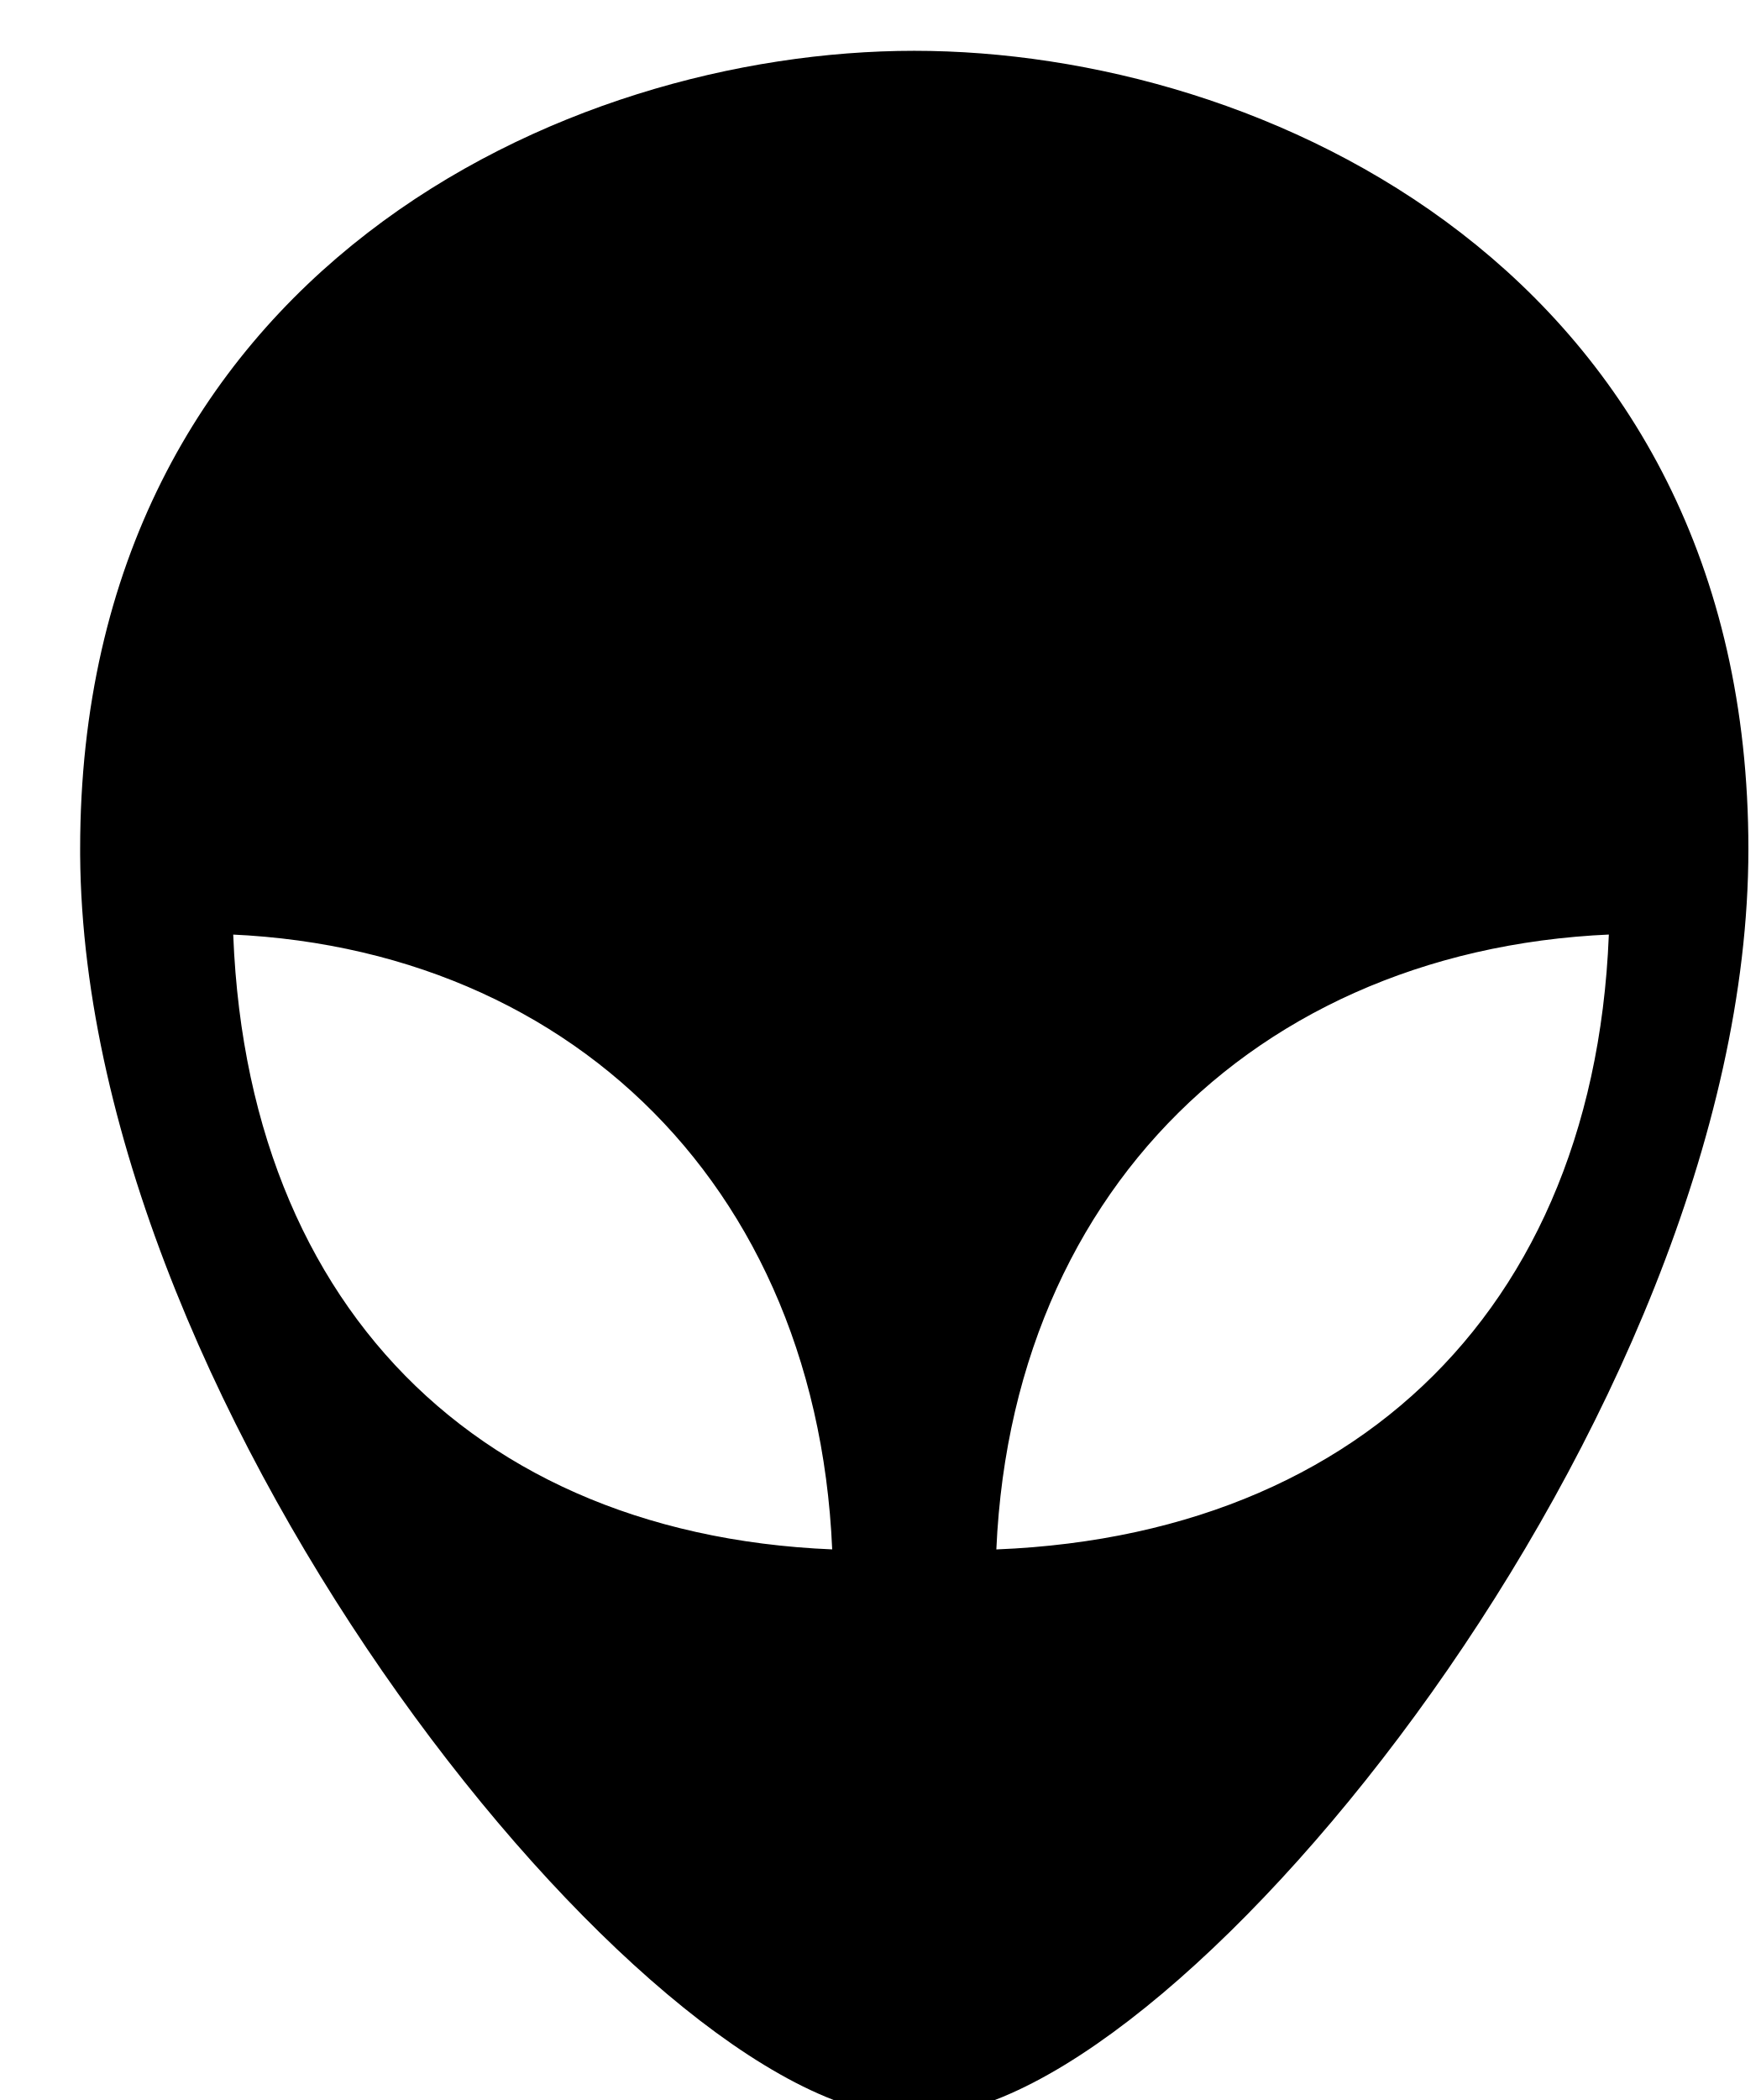
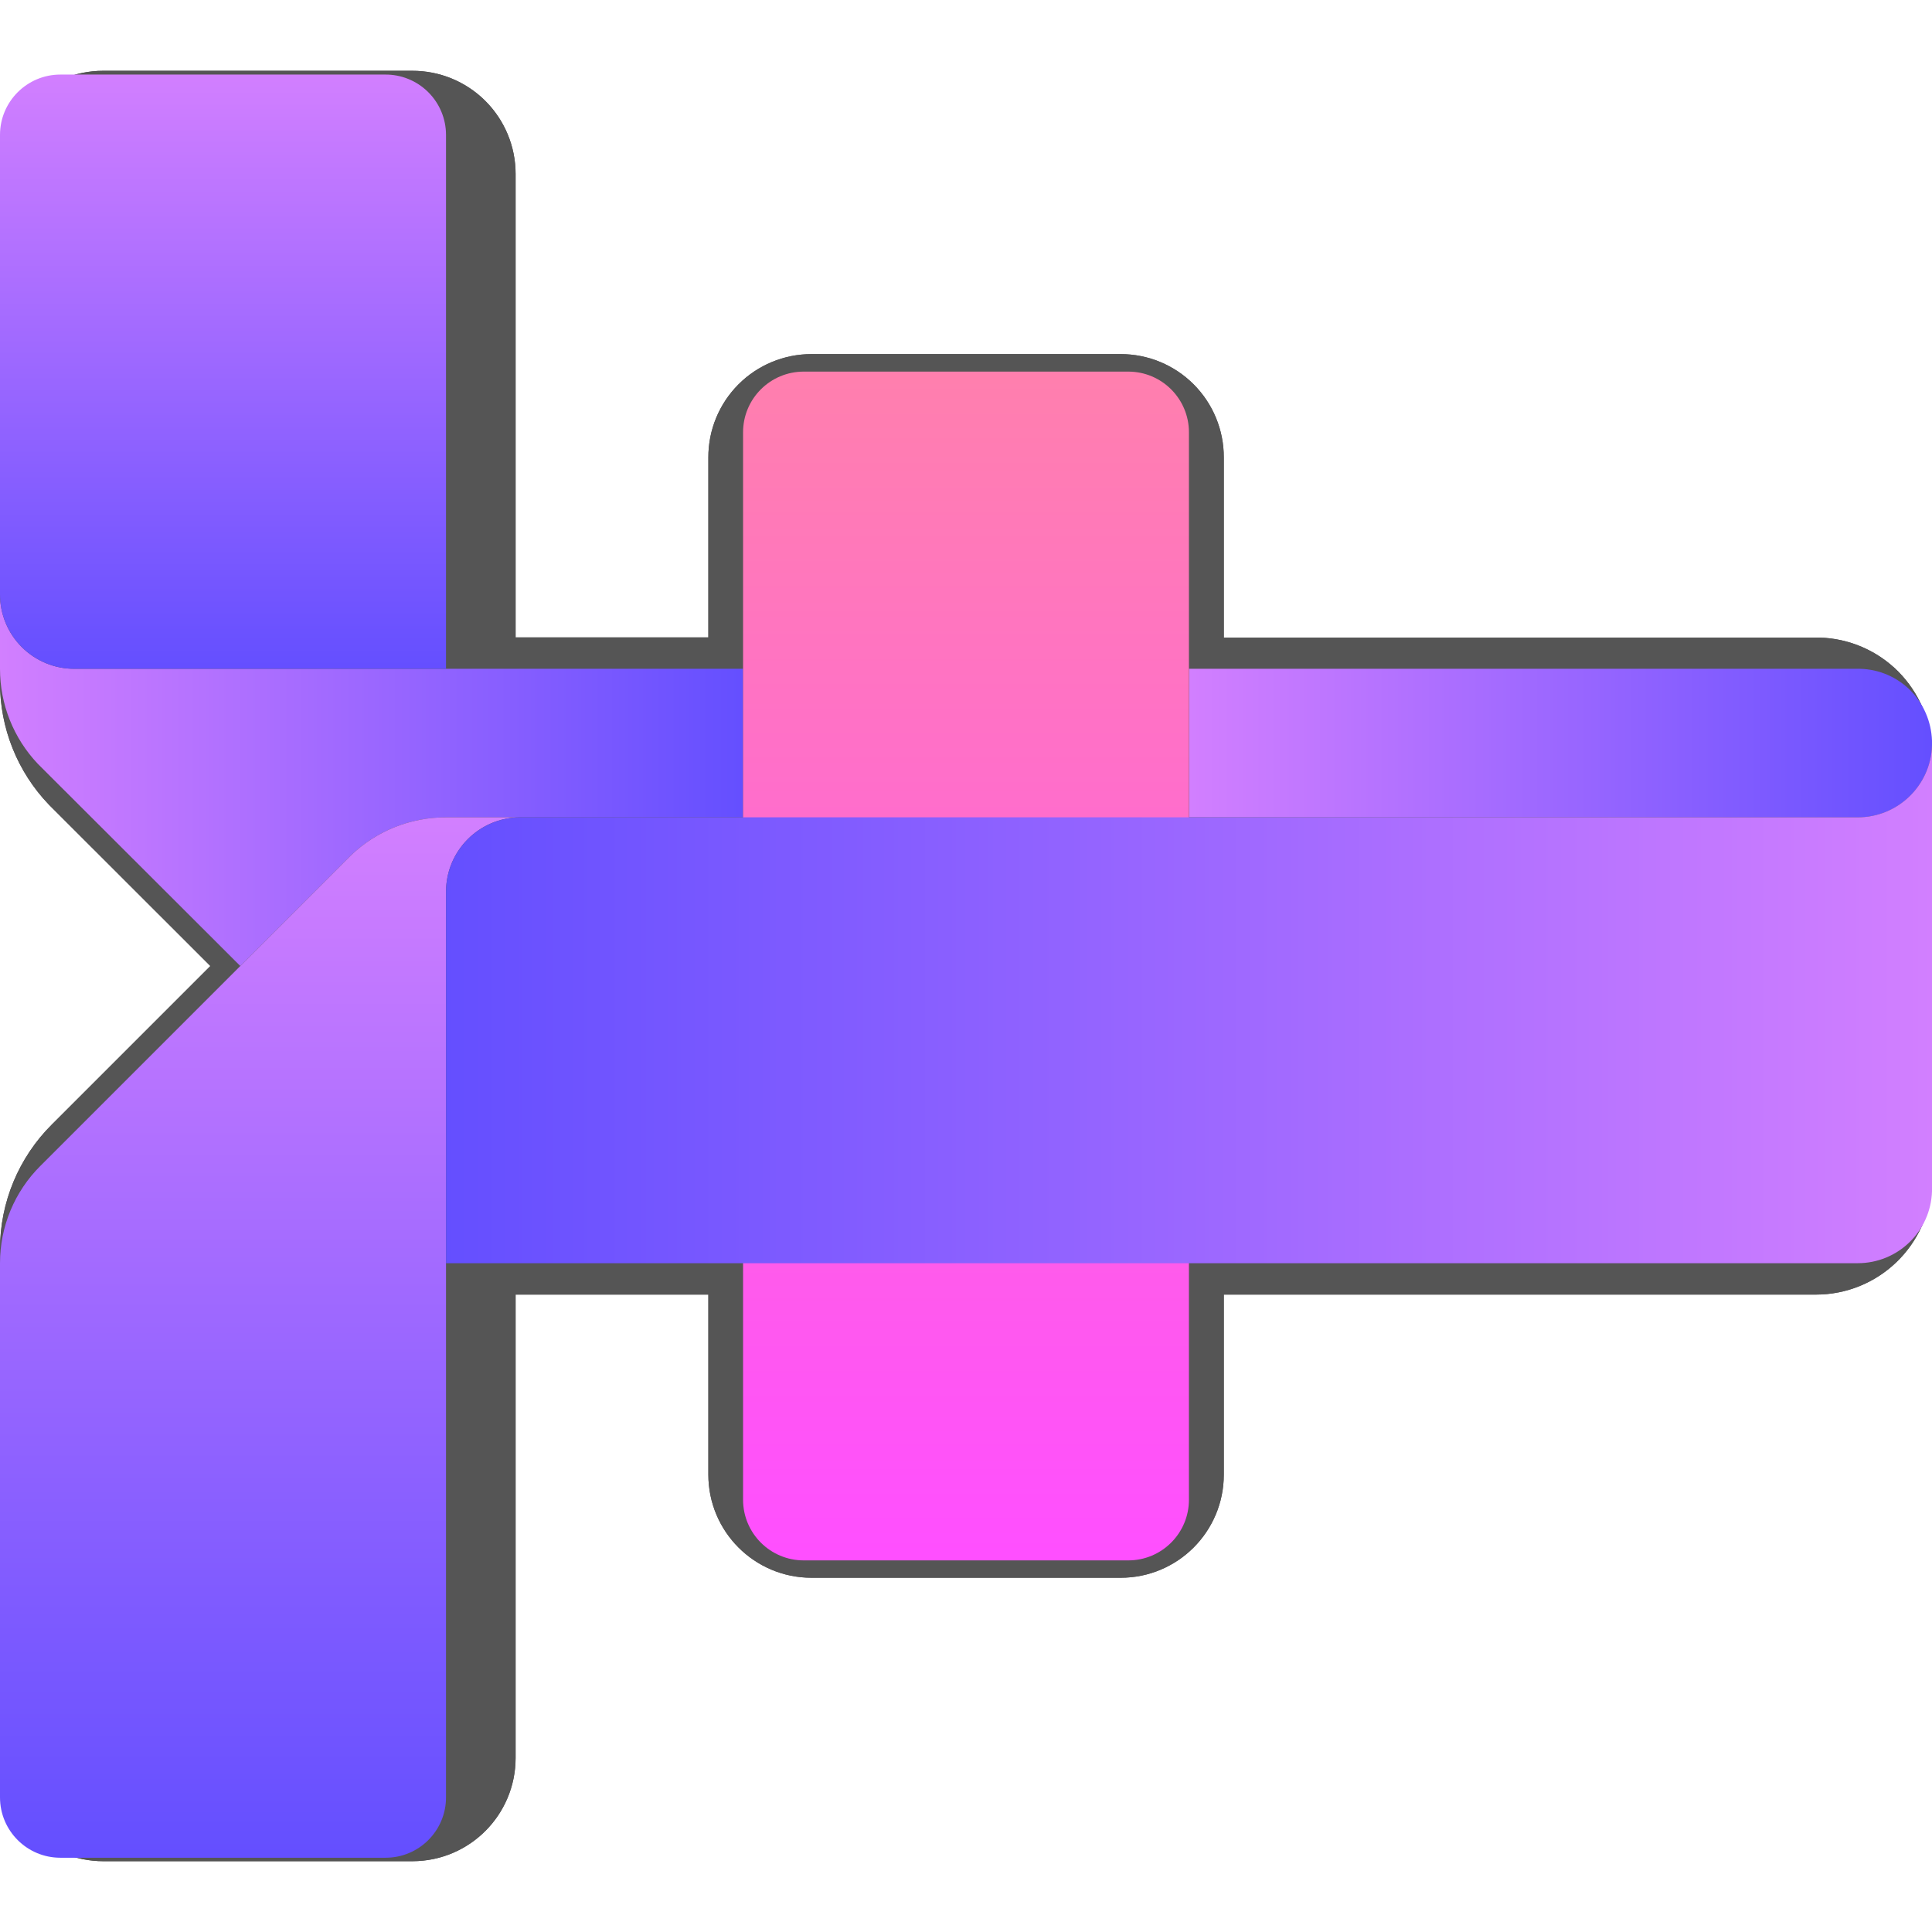
- <svg xmlns="http://www.w3.org/2000/svg" viewBox="-30 -30 780 930">
+ <svg xmlns="http://www.w3.org/2000/svg" viewBox="0 0 128 128">
  <g id="outline">
-     <path style="fill:none; stroke:#000; stroke-width:32px" d="M 375,8.5 C 226.5,8.5 21.5,102.2 21.5,346 C 21.5,346.8 21.5,347.7 21.5,348.5 C 23.2,591.2 270.1,891.5 375,891.5 C 480.3,891.5 728.5,589.8 728.5,346 C 728.5,102.2 523.5,8.5 375,8.5 z M 57,367.5 C 230,367.5 355,489.5 355,672.5 C 174,672.5 57,555.5 57,367.5 z M 699,367.5 C 699,555.5 579.6,672.5 395,672.5 C 395,489.5 522.5,367.5 699,367.5 z" />
+     <path d="M3,116.47a3.84,3.84,0,0,0,3.84,3.84H27.33a3.84,3.84,0,0,0,3.83-3.84V82.77H49.93V97.7a3.83,3.83,0,0,0,3.83,3.83H74.25a3.83,3.83,0,0,0,3.83-3.83V82.77H120.3a4.69,4.69,0,0,0,4.7-4.54V50.09h0v-.32a4.73,4.73,0,0,0-1.36-3.16,4.67,4.67,0,0,0-3.17-1.37H78.08V30.3a3.83,3.83,0,0,0-3.83-3.84H53.76a3.83,3.83,0,0,0-3.83,3.84V45.23H31.16V11.52a3.83,3.83,0,0,0-3.84-3.83H6.83A3.83,3.83,0,0,0,3,11.52V45.23a8.65,8.65,0,0,0,2.4,6L18.18,64,5.56,76.62A8.66,8.66,0,0,0,3,82.77Z" style="fill:none; stroke:#555; stroke-width:6" />
  </g>
  <g id="solid">
-     <path style="fill:#000; stroke:#000; stroke-width:12px" d="M 375,8.5 C 226.5,8.5 21.5,102.2 21.5,346 C 21.5,346.8 21.5,347.7 21.5,348.5 C 23.2,591.2 270.1,891.5 375,891.5 C 480.3,891.5 728.5,589.8 728.5,346 C 728.5,102.2 523.5,8.5 375,8.5 z M 57,367.5 C 230,367.5 355,489.5 355,672.5 C 174,672.5 57,555.5 57,367.5 z M 699,367.5 C 699,555.5 579.6,672.5 395,672.5 C 395,489.5 522.5,367.5 699,367.5 z" />
+     <path d="M3,116.47a3.84,3.84,0,0,0,3.84,3.84H27.33a3.84,3.84,0,0,0,3.83-3.84V82.77H49.93V97.7a3.83,3.83,0,0,0,3.83,3.83H74.25a3.83,3.83,0,0,0,3.83-3.83V82.77H120.3a4.69,4.69,0,0,0,4.7-4.54V50.09h0v-.32a4.73,4.73,0,0,0-1.36-3.16,4.67,4.67,0,0,0-3.17-1.37H78.08V30.3a3.83,3.83,0,0,0-3.83-3.84H53.76a3.83,3.83,0,0,0-3.83,3.84V45.23H31.16V11.52a3.83,3.83,0,0,0-3.84-3.83H6.83A3.83,3.83,0,0,0,3,11.52V45.23a8.65,8.65,0,0,0,2.4,6L18.18,64,5.56,76.62A8.66,8.66,0,0,0,3,82.77Z" style="fill:#555; stroke:#555; stroke-width:6" />
  </g>
  <g id="color">
-     <path style="fill:#000; stroke:#000; stroke-width:12px" d="M 375,8.5 C 226.5,8.5 21.5,102.2 21.5,346 C 21.5,346.8 21.5,347.7 21.5,348.5 C 23.2,591.2 270.1,891.5 375,891.5 C 480.3,891.5 728.5,589.8 728.5,346 C 728.5,102.2 523.5,8.5 375,8.5 z M 57,367.5 C 230,367.5 355,489.5 355,672.5 C 174,672.5 57,555.5 57,367.5 z M 699,367.5 C 699,555.5 579.6,672.5 395,672.5 C 395,489.5 522.5,367.5 699,367.5 z" />
+     <path d="M49.23,44.31v9.84H29.55a9.08,9.08,0,0,0-6.3,2.52L15.92,64,2.51,50.61A9.13,9.13,0,0,1,0,44.31V39.38a4.92,4.92,0,0,0,4.93,4.93Z" style="fill:url(#ffGrad1)" />
+     <path d="M128,49.06v.34a4.91,4.91,0,0,1-4.92,4.75H78.78V44.31h44.47a4.9,4.9,0,0,1,3.32,1.43A5,5,0,0,1,128,49.06Z" style="fill:url(#ffGrad1)" />
+     <path d="M29.55,8.94V44.31H4.93A4.92,4.92,0,0,1,0,39.38V8.94a4,4,0,0,1,4-4h21.5A4,4,0,0,1,29.55,8.94Z" style="fill:url(#ffGrad2)" />
+     <rect x="49.23" y="24.62" width="29.54" height="78.76" rx="4.02" style="fill:url(#ffGrad3)" />
+     <path d="M34.47,54.15a4.93,4.93,0,0,0-4.92,4.93v60a4,4,0,0,1-4,4H4a4,4,0,0,1-4-4V83.69H0a9.08,9.08,0,0,1,2.68-6.45L15.92,64l7.33-7.33a9.08,9.08,0,0,1,6.3-2.52Z" style="fill:url(#ffGrad2)" />
+     <path d="M128,49.4V78.93a4.92,4.92,0,0,1-4.93,4.76H29.55V59.08a4.93,4.93,0,0,1,4.92-4.93h88.6A4.92,4.92,0,0,0,128,49.4Z" style="fill:url(#ffGrad4)" />
+     <linearGradient id="ffGrad1">
+       <stop offset="0" stop-color="#d27fff" />
+       <stop offset="1" stop-color="#644fff" />
+     </linearGradient>
+     <linearGradient id="ffGrad2" gradientTransform="rotate(90)">
+       <stop offset="0" stop-color="#d27fff" />
+       <stop offset="1" stop-color="#644fff" />
+     </linearGradient>
+     <linearGradient id="ffGrad3" gradientTransform="rotate(90)">
+       <stop offset="0" stop-color="#ff7fae" />
+       <stop offset="1" stop-color="#ff4fff" />
+     </linearGradient>
+     <linearGradient id="ffGrad4">
+       <stop offset="0" stop-color="#644fff" />
+       <stop offset="1" stop-color="#d27fff" />
+     </linearGradient>
  </g>
</svg>
